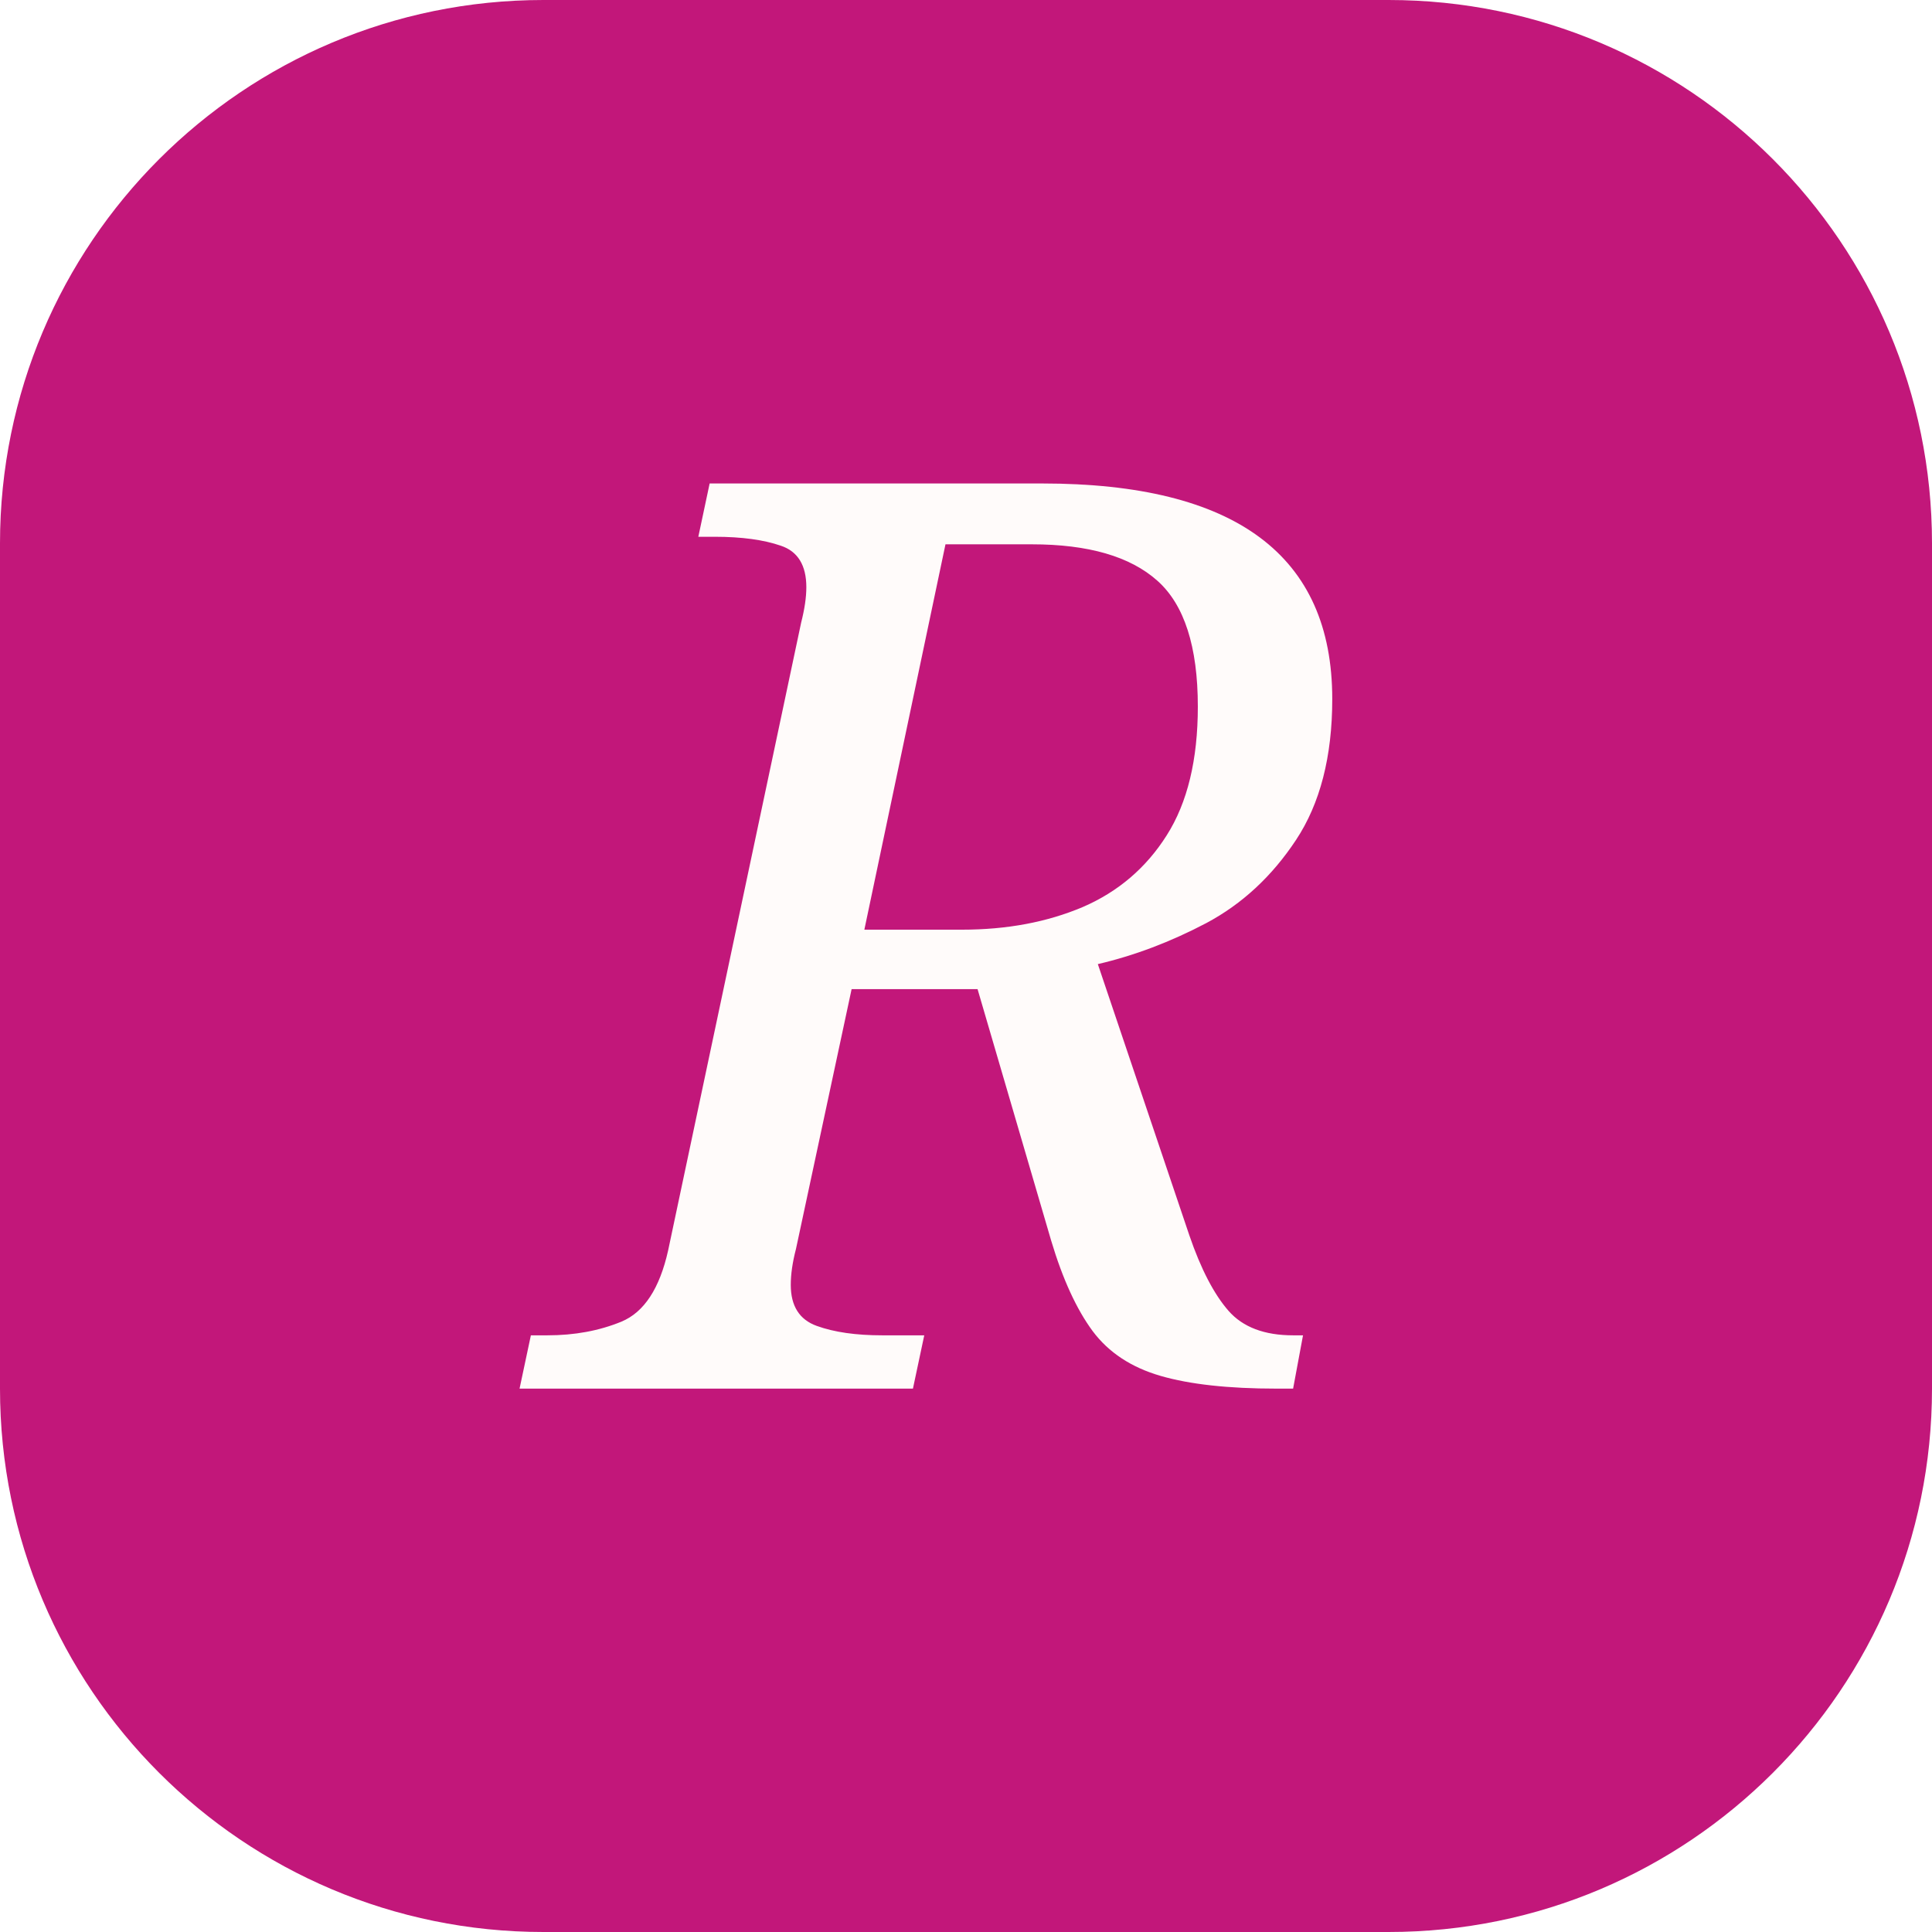
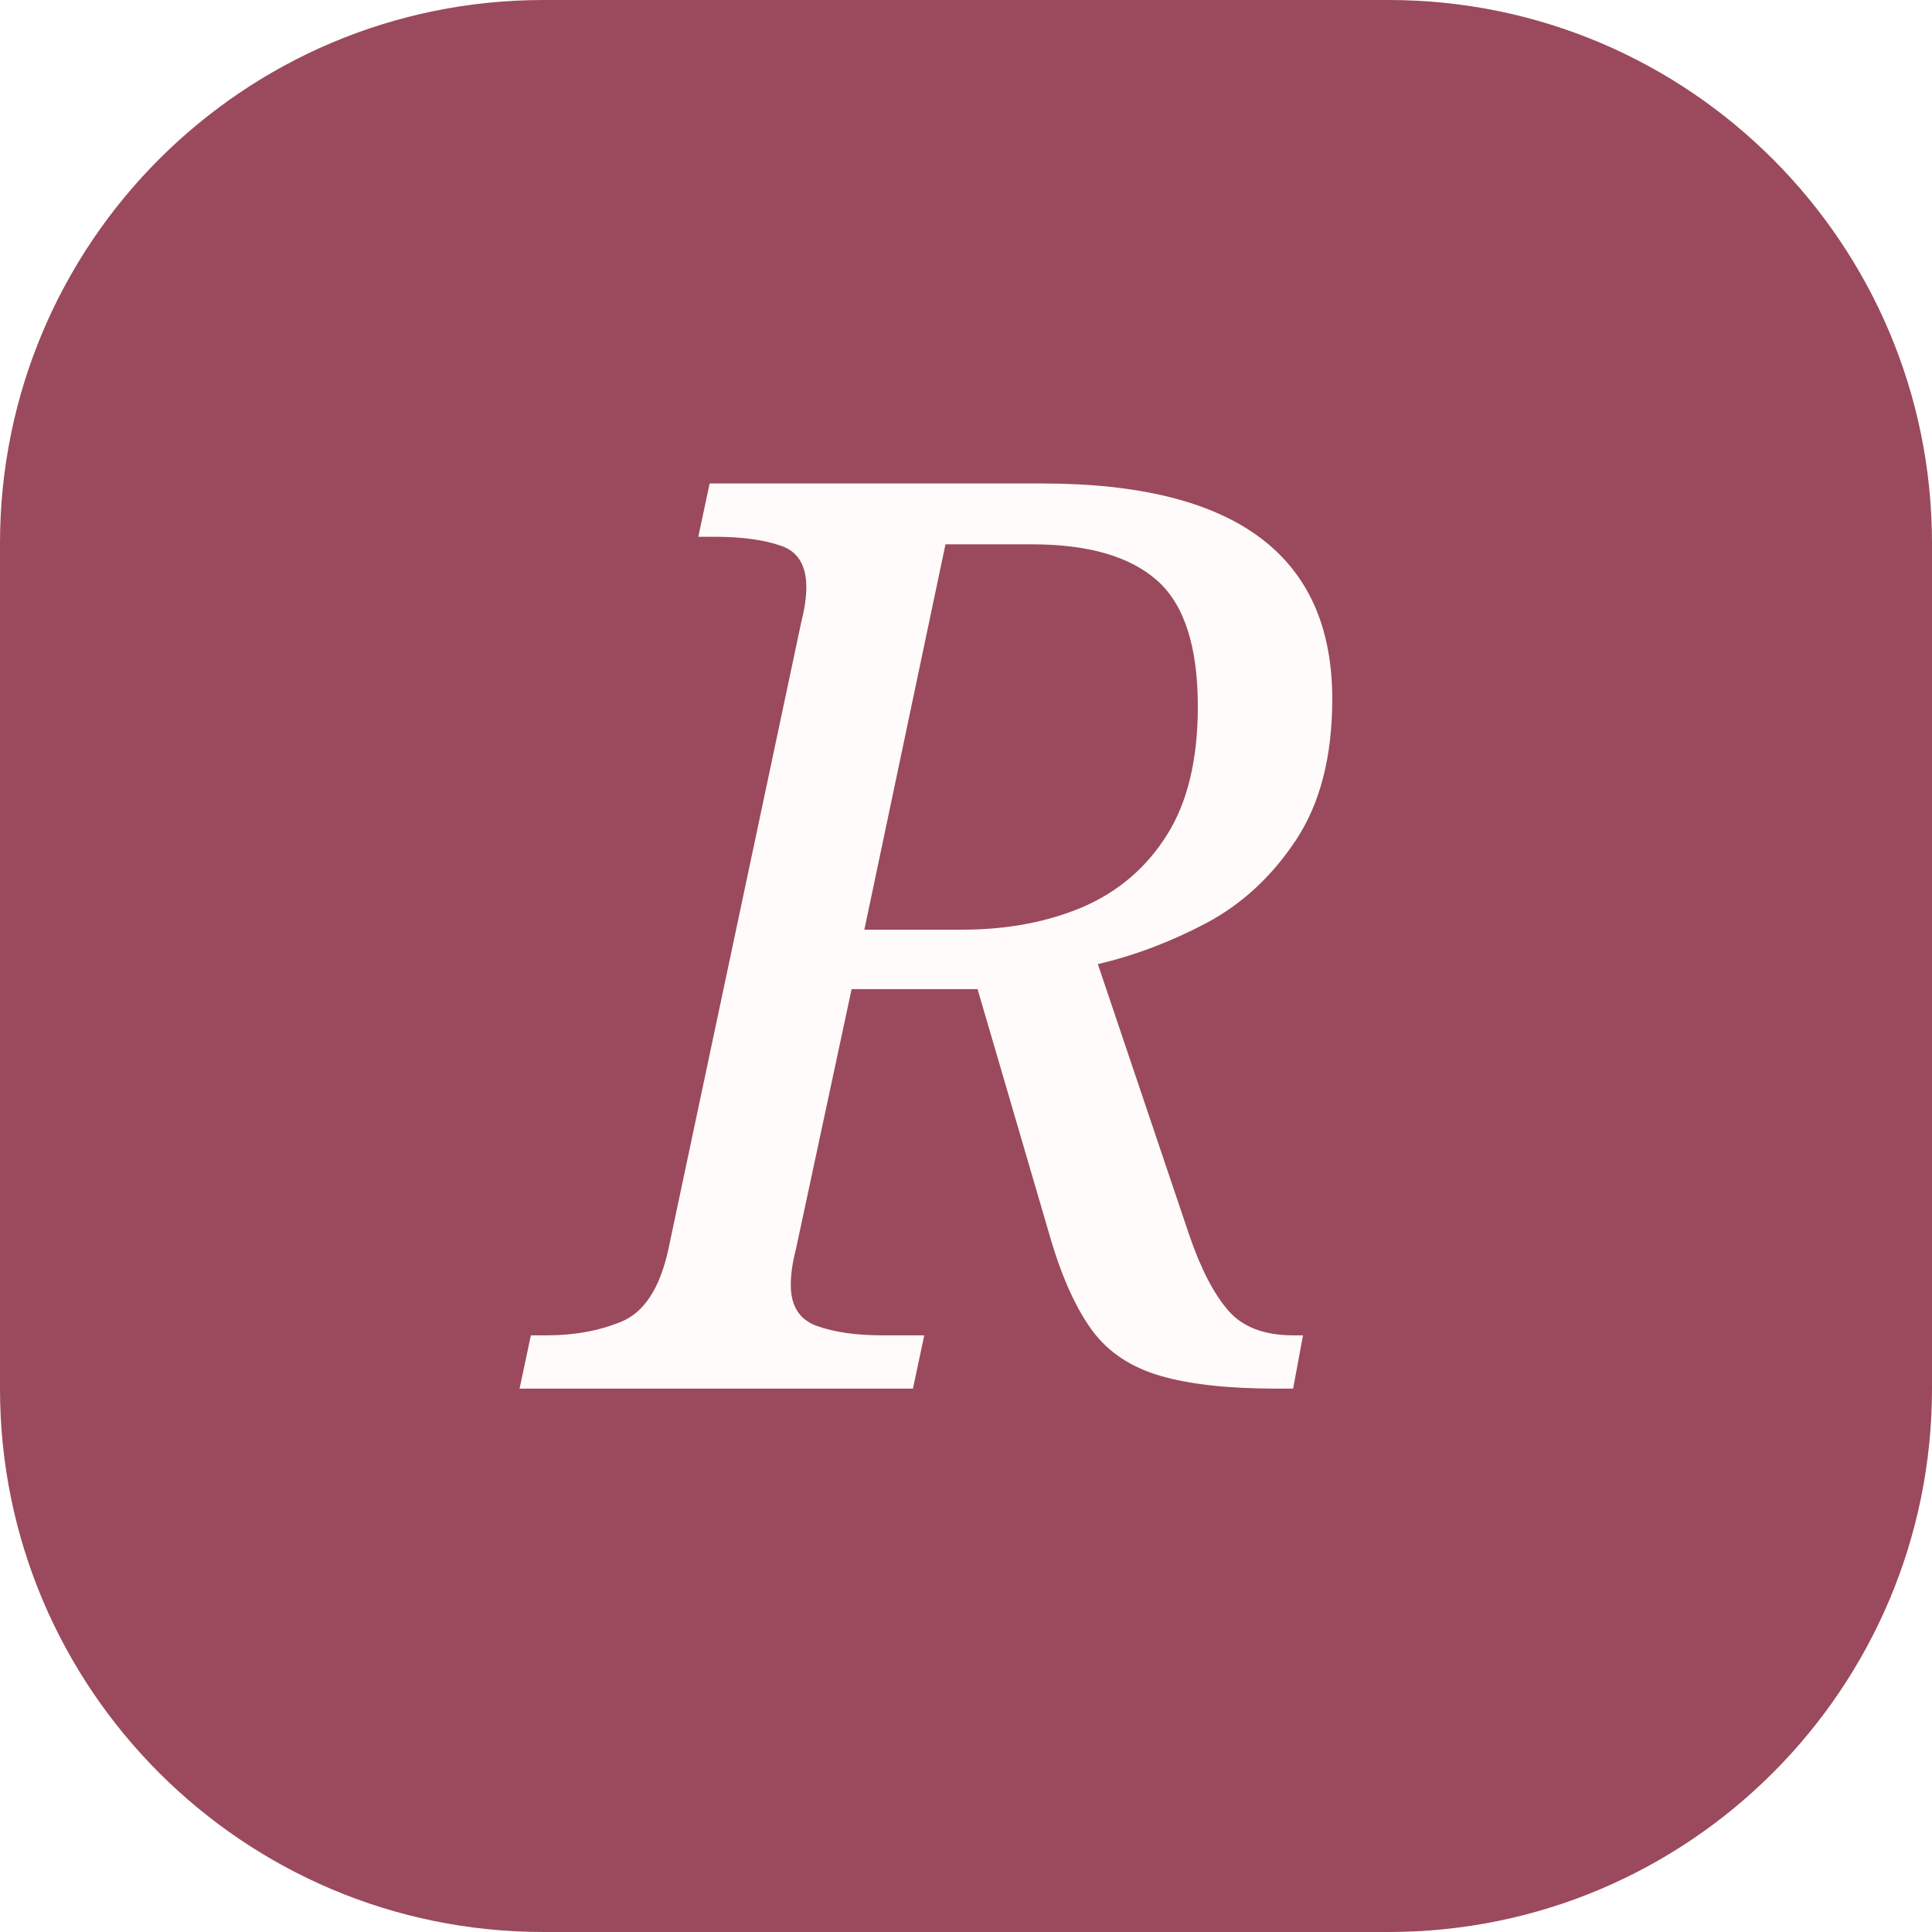
<svg xmlns="http://www.w3.org/2000/svg" viewBox="0 0 64 64">
-   <rect width="64" height="64" rx="18" fill="#C2177A" />
+   <rect width="64" height="64" rx="18" fill="#9A4A5C" />
  <text x="32" y="46" text-anchor="middle" font-family="Georgia,serif" font-style="italic" font-size="42" fill="#FFFBFA">R</text>
</svg>
